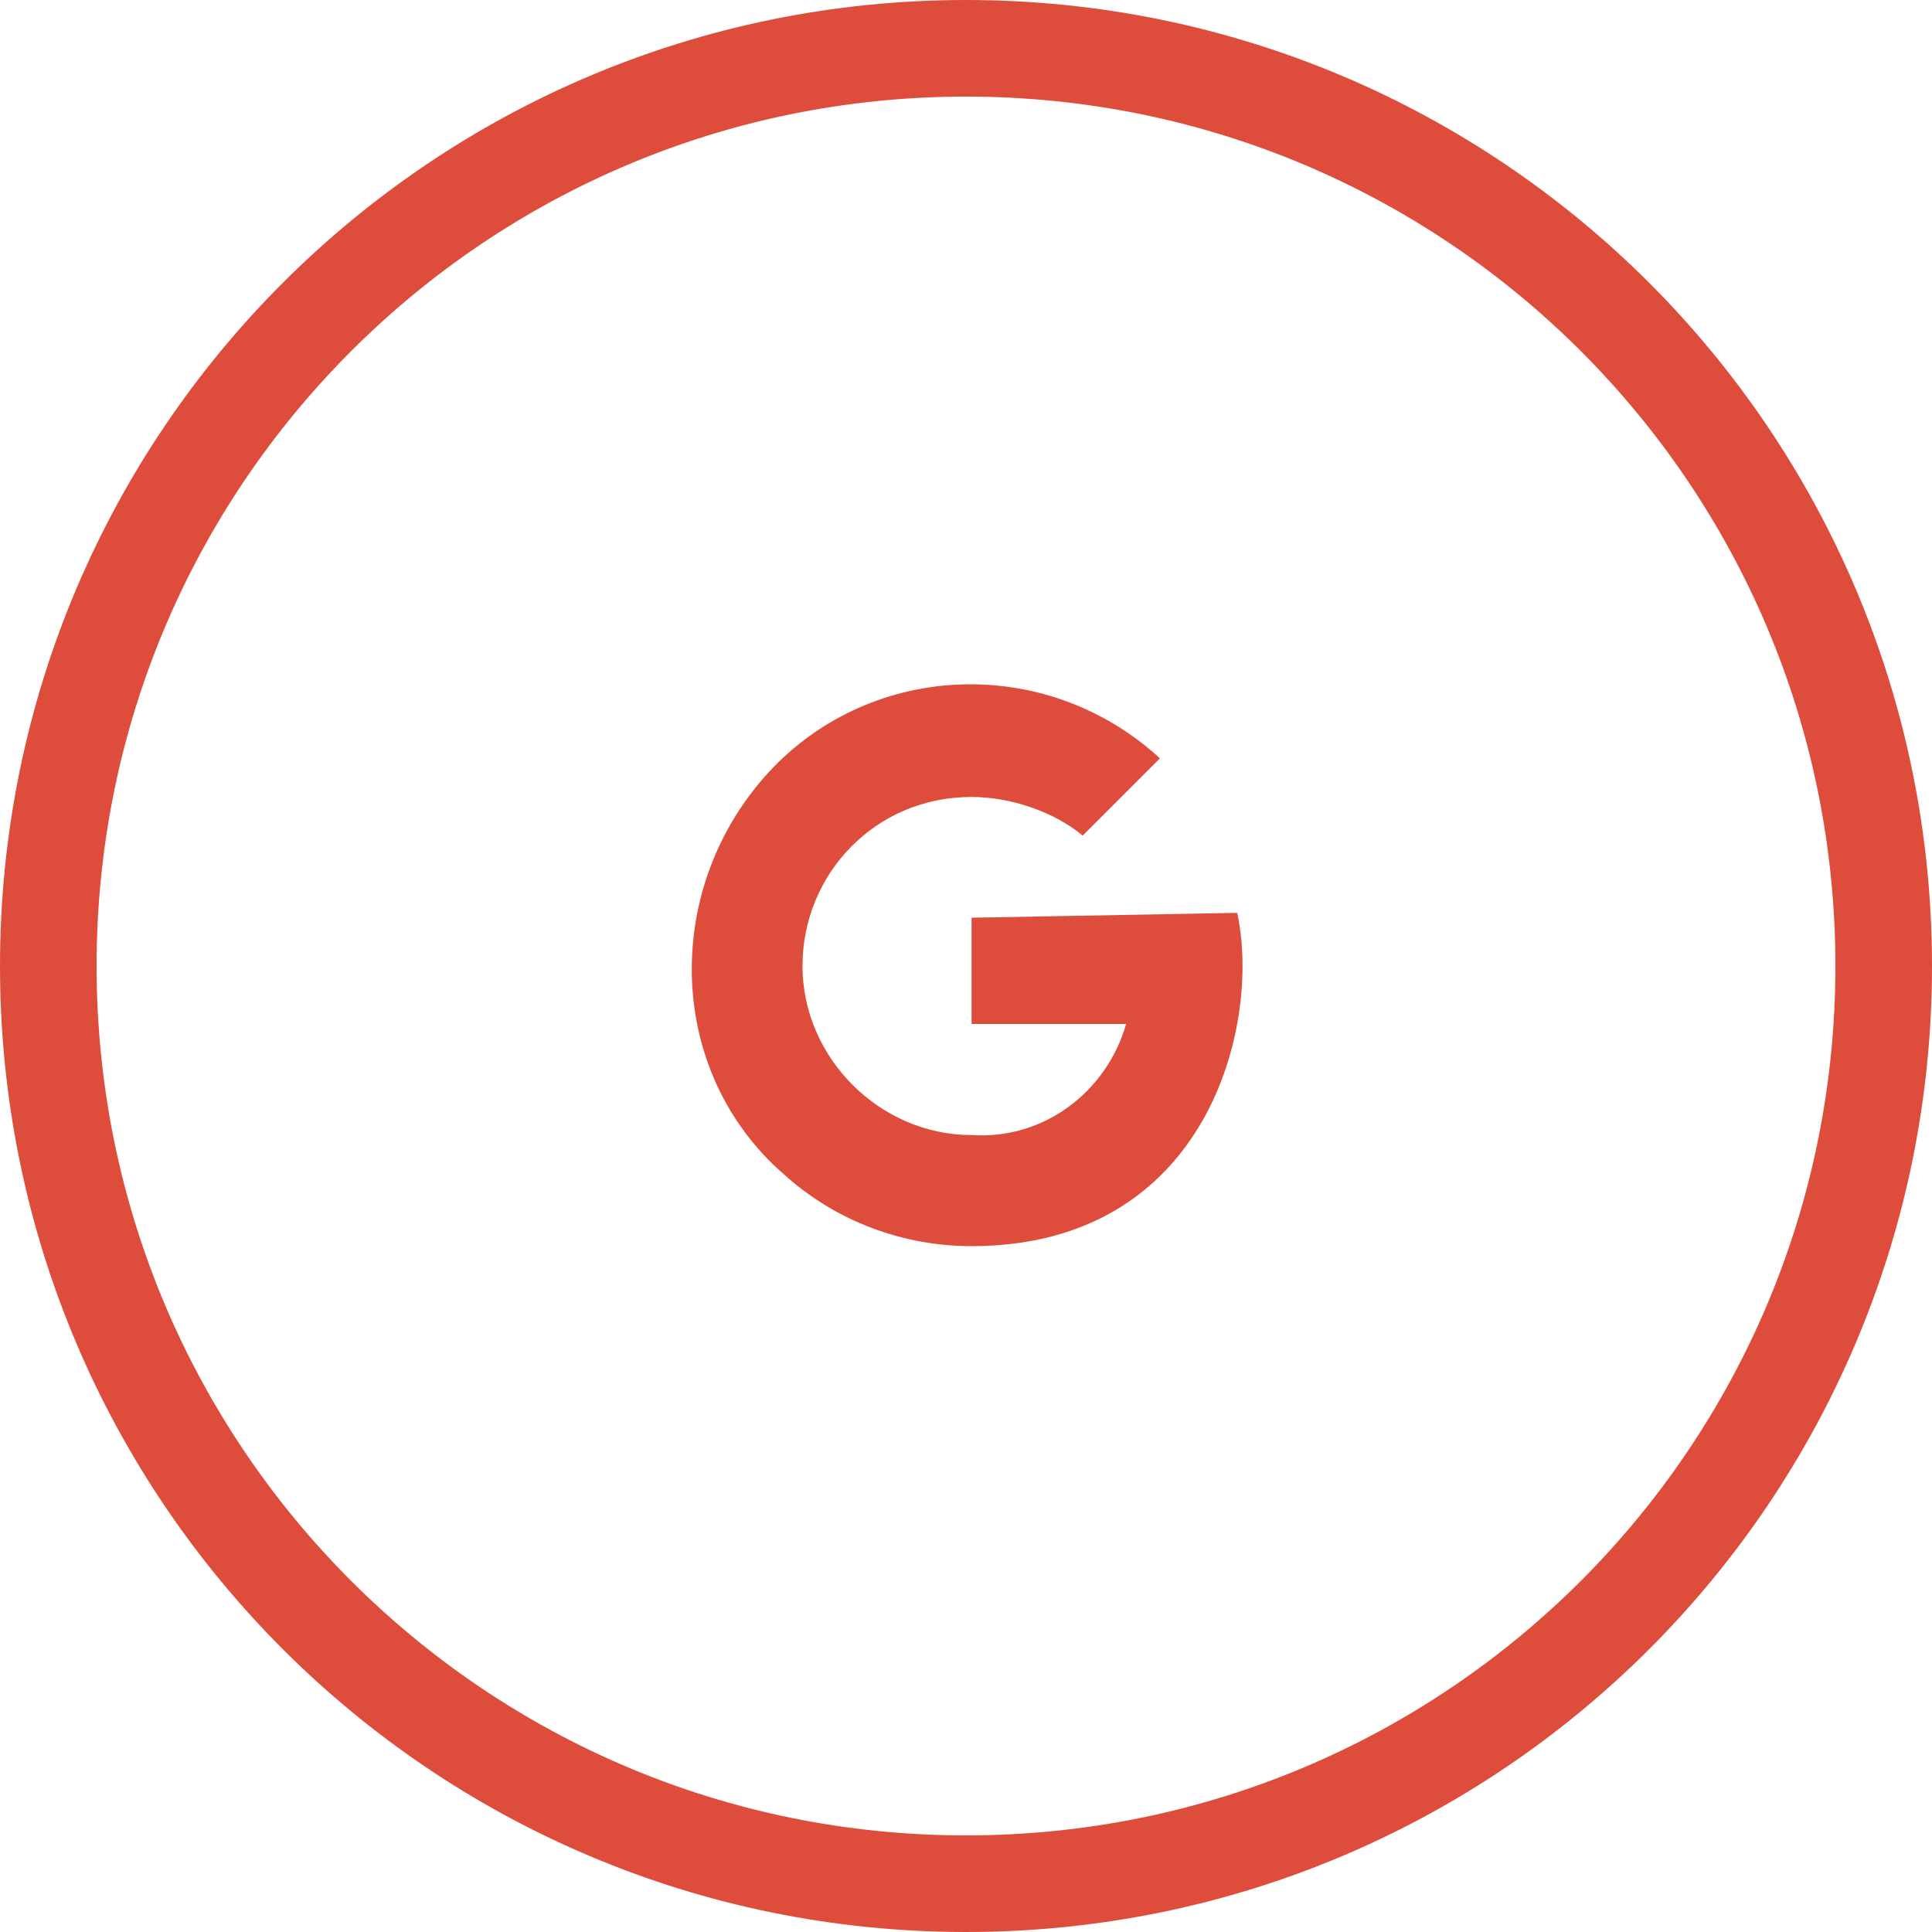
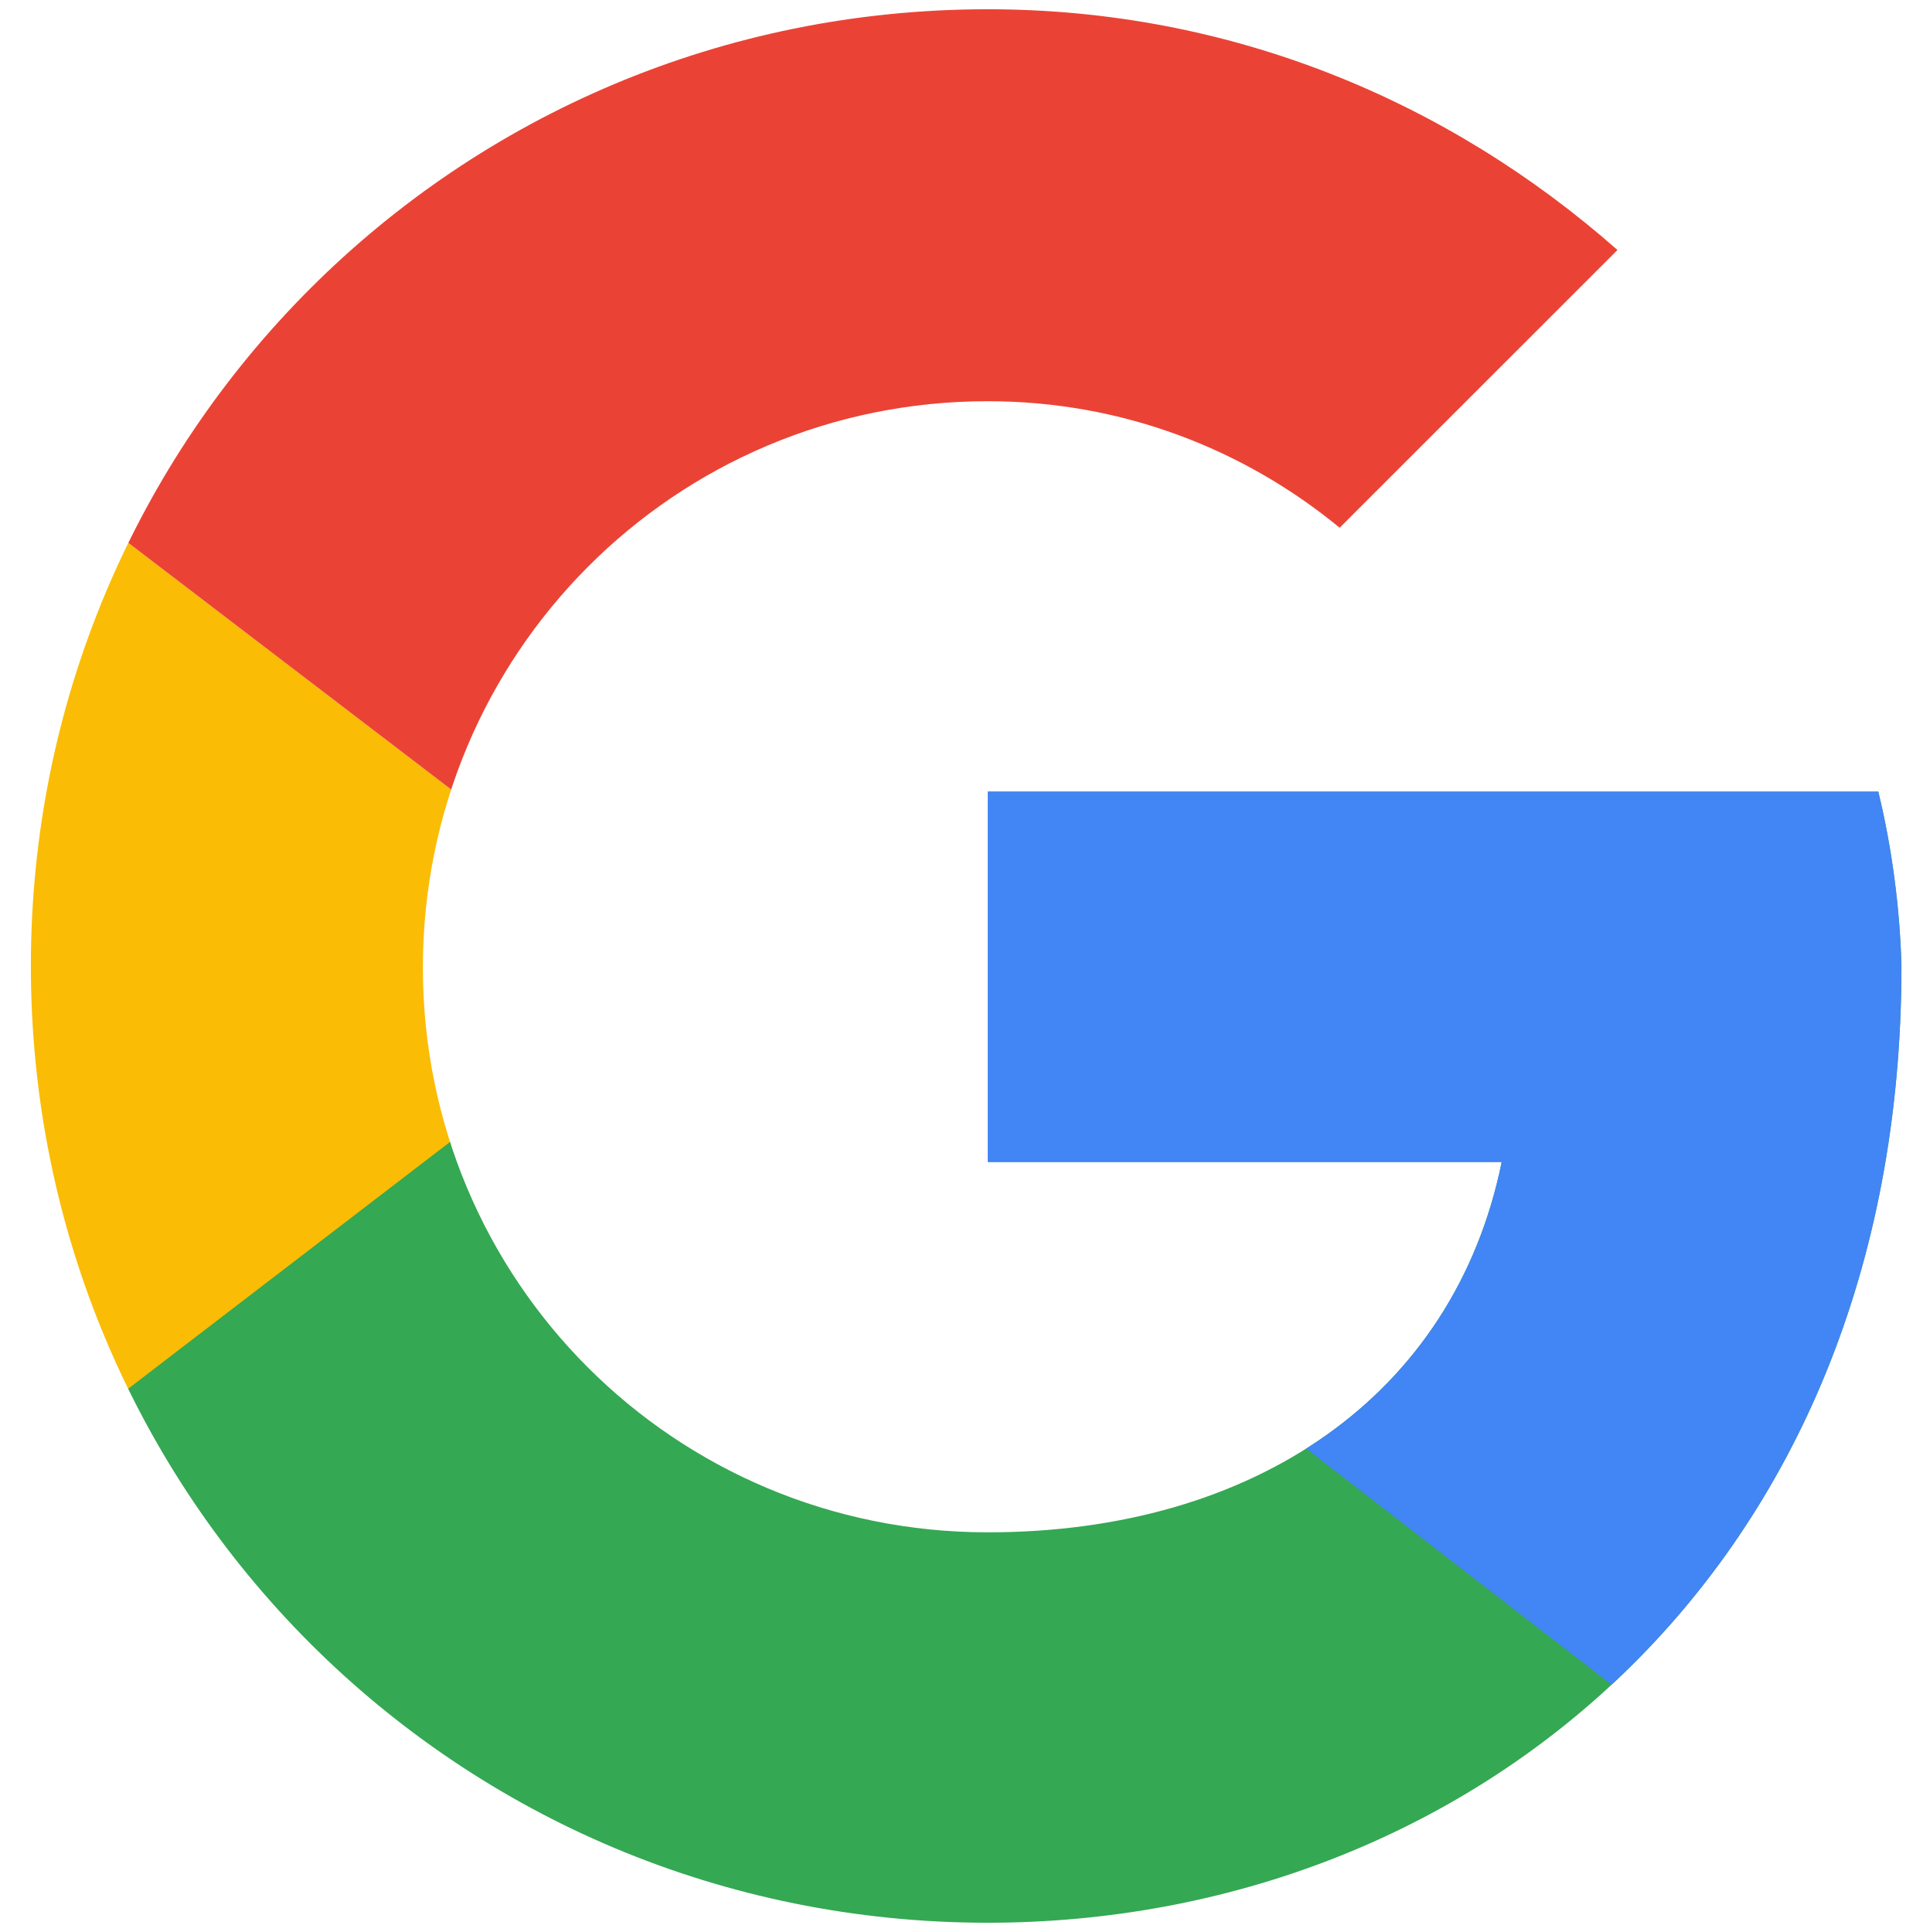
- <svg xmlns="http://www.w3.org/2000/svg" version="1.1" id="Layer_1" x="0px" y="0px" viewBox="0 0 40 40" style="enable-background:new 0 0 40 40;" xml:space="preserve">
+ <svg xmlns="http://www.w3.org/2000/svg" xmlns:xlink="http://www.w3.org/1999/xlink" version="1.1" id="Слой_1" x="0px" y="0px" viewBox="0 0 125 125.2" style="enable-background:new 0 0 125 125.2;" xml:space="preserve">
  <style type="text/css">
- 	.st0{fill:none;stroke:#DE4D3B;stroke-width:2;}
- 	.st1{fill:#DE4D3B;}
+ 	.st0{clip-path:url(#SVGID_2_);fill:#FBBC05;}
+ 	.st1{clip-path:url(#SVGID_4_);fill:#EA4335;}
+ 	.st2{clip-path:url(#SVGID_6_);fill:#34A853;}
+ 	.st3{clip-path:url(#SVGID_8_);fill:#4285F4;}
</style>
-   <g id="google" transform="translate(0 -2)">
-     <g id="bg" transform="translate(0 2)">
-       <path class="st0" d="M20,1L20,1c10.5,0,19,8.5,19,19l0,0c0,10.5-8.5,19-19,19l0,0C9.5,39,1,30.5,1,20l0,0C1,9.5,9.5,1,20,1z" />
+   <g>
+     <g>
+       <defs>
+         <path id="SVGID_1_" d="M121.7,51.3H64v24h33.3c-3.1,15.2-16.1,24-33.3,24c-20.3,0-36.6-16.3-36.6-36.6S43.7,26,64,26     c8.7,0,16.6,3.1,22.8,8.2l18-18C93.8,6.5,79.7,0.6,64,0.6c-34.4,0-62,27.6-62,62s27.6,62,62,62c31,0,59.2-22.5,59.2-62     C123.1,58.9,122.6,55,121.7,51.3z" />
+       </defs>
+       <clipPath id="SVGID_2_">
+         <use xlink:href="#SVGID_1_" style="overflow:visible;" />
+       </clipPath>
+       <path class="st0" d="M-3.7,99.2V26l47.9,36.6L-3.7,99.2z" />
    </g>
-     <g id="Icon_Text" transform="translate(13.115 12)">
-       <path id="Path" class="st1" d="M7,9v2.2h3.2c-0.4,1.4-1.7,2.4-3.2,2.3c-1.9,0-3.5-1.6-3.5-3.5C3.5,8.1,5,6.5,7,6.5    c0.8,0,1.7,0.3,2.3,0.8l1.6-1.6c-2.4-2.2-6.1-2-8.2,0.4s-2,6.1,0.4,8.2c1.1,1,2.5,1.5,3.9,1.5c4.9,0,6-4.6,5.5-6.9L7,9z" />
+     <g>
+       <defs>
+         <path id="SVGID_3_" d="M121.7,51.3H64v24h33.3c-3.1,15.2-16.1,24-33.3,24c-20.3,0-36.6-16.3-36.6-36.6S43.7,26,64,26     c8.7,0,16.6,3.1,22.8,8.2l18-18C93.8,6.5,79.7,0.6,64,0.6c-34.4,0-62,27.6-62,62s27.6,62,62,62c31,0,59.2-22.5,59.2-62     C123.1,58.9,122.6,55,121.7,51.3z" />
+       </defs>
+       <clipPath id="SVGID_4_">
+         <use xlink:href="#SVGID_3_" style="overflow:visible;" />
+       </clipPath>
+       <path class="st1" d="M-3.7,26l47.9,36.6L64,45.4l67.6-11V-5H-3.7V26z" />
+     </g>
+     <g>
+       <g>
+         <defs>
+           <path id="SVGID_5_" d="M121.7,51.3H64v24h33.3c-3.1,15.2-16.1,24-33.3,24c-20.3,0-36.6-16.3-36.6-36.6S43.7,26,64,26      c8.7,0,16.6,3.1,22.8,8.2l18-18C93.8,6.5,79.7,0.6,64,0.6c-34.4,0-62,27.6-62,62s27.6,62,62,62c31,0,59.2-22.5,59.2-62      C123.1,58.9,122.6,55,121.7,51.3z" />
+         </defs>
+         <clipPath id="SVGID_6_">
+           <use xlink:href="#SVGID_5_" style="overflow:visible;" />
+         </clipPath>
+         <path class="st2" d="M-3.7,99.2l84.5-64.8l22.3,2.8L131.6-5v135.3H-3.7V99.2z" />
+       </g>
+     </g>
+     <g>
+       <g>
+         <defs>
+           <path id="SVGID_7_" d="M121.7,51.3H64v24h33.3c-3.1,15.2-16.1,24-33.3,24c-20.3,0-36.6-16.3-36.6-36.6S43.7,26,64,26      c8.7,0,16.6,3.1,22.8,8.2l18-18C93.8,6.5,79.7,0.6,64,0.6c-34.4,0-62,27.6-62,62s27.6,62,62,62c31,0,59.2-22.5,59.2-62      C123.1,58.9,122.6,55,121.7,51.3z" />
+         </defs>
+         <clipPath id="SVGID_8_">
+           <use xlink:href="#SVGID_7_" style="overflow:visible;" />
+         </clipPath>
+         <path class="st3" d="M131.6,130.2L44.2,62.6L33,54.1L131.6,26V130.2z" />
+       </g>
    </g>
  </g>
</svg>
